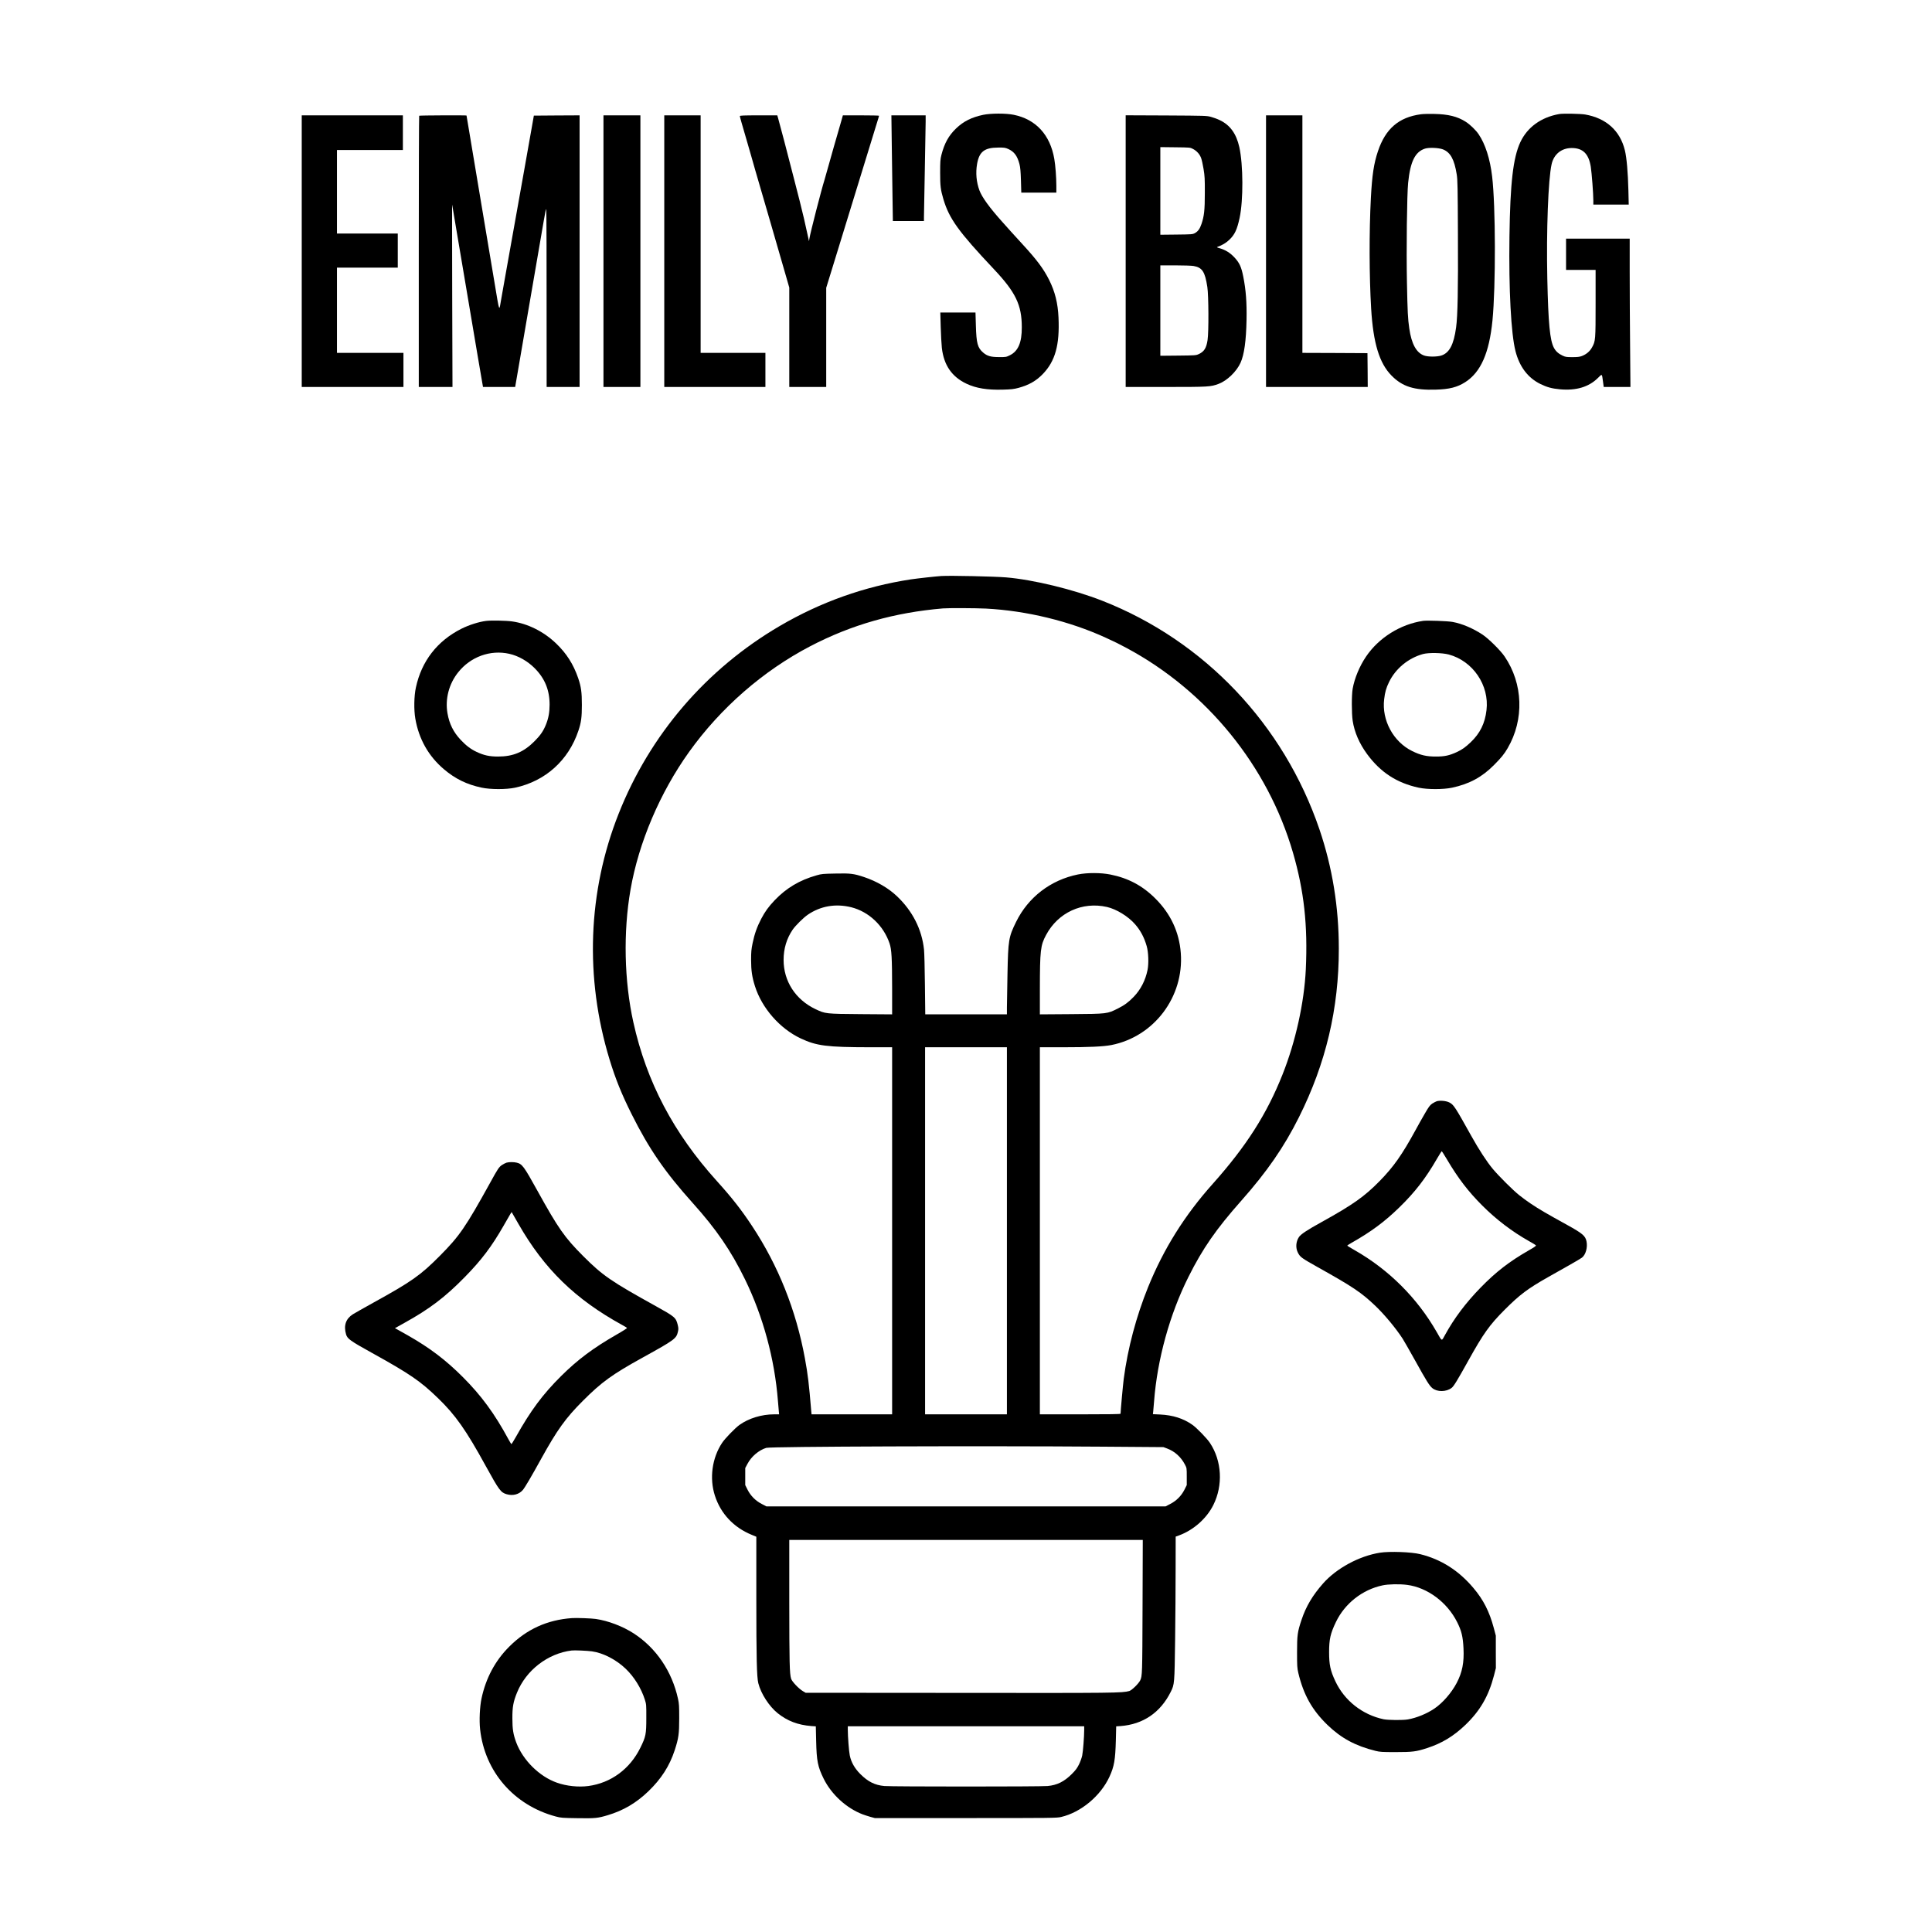
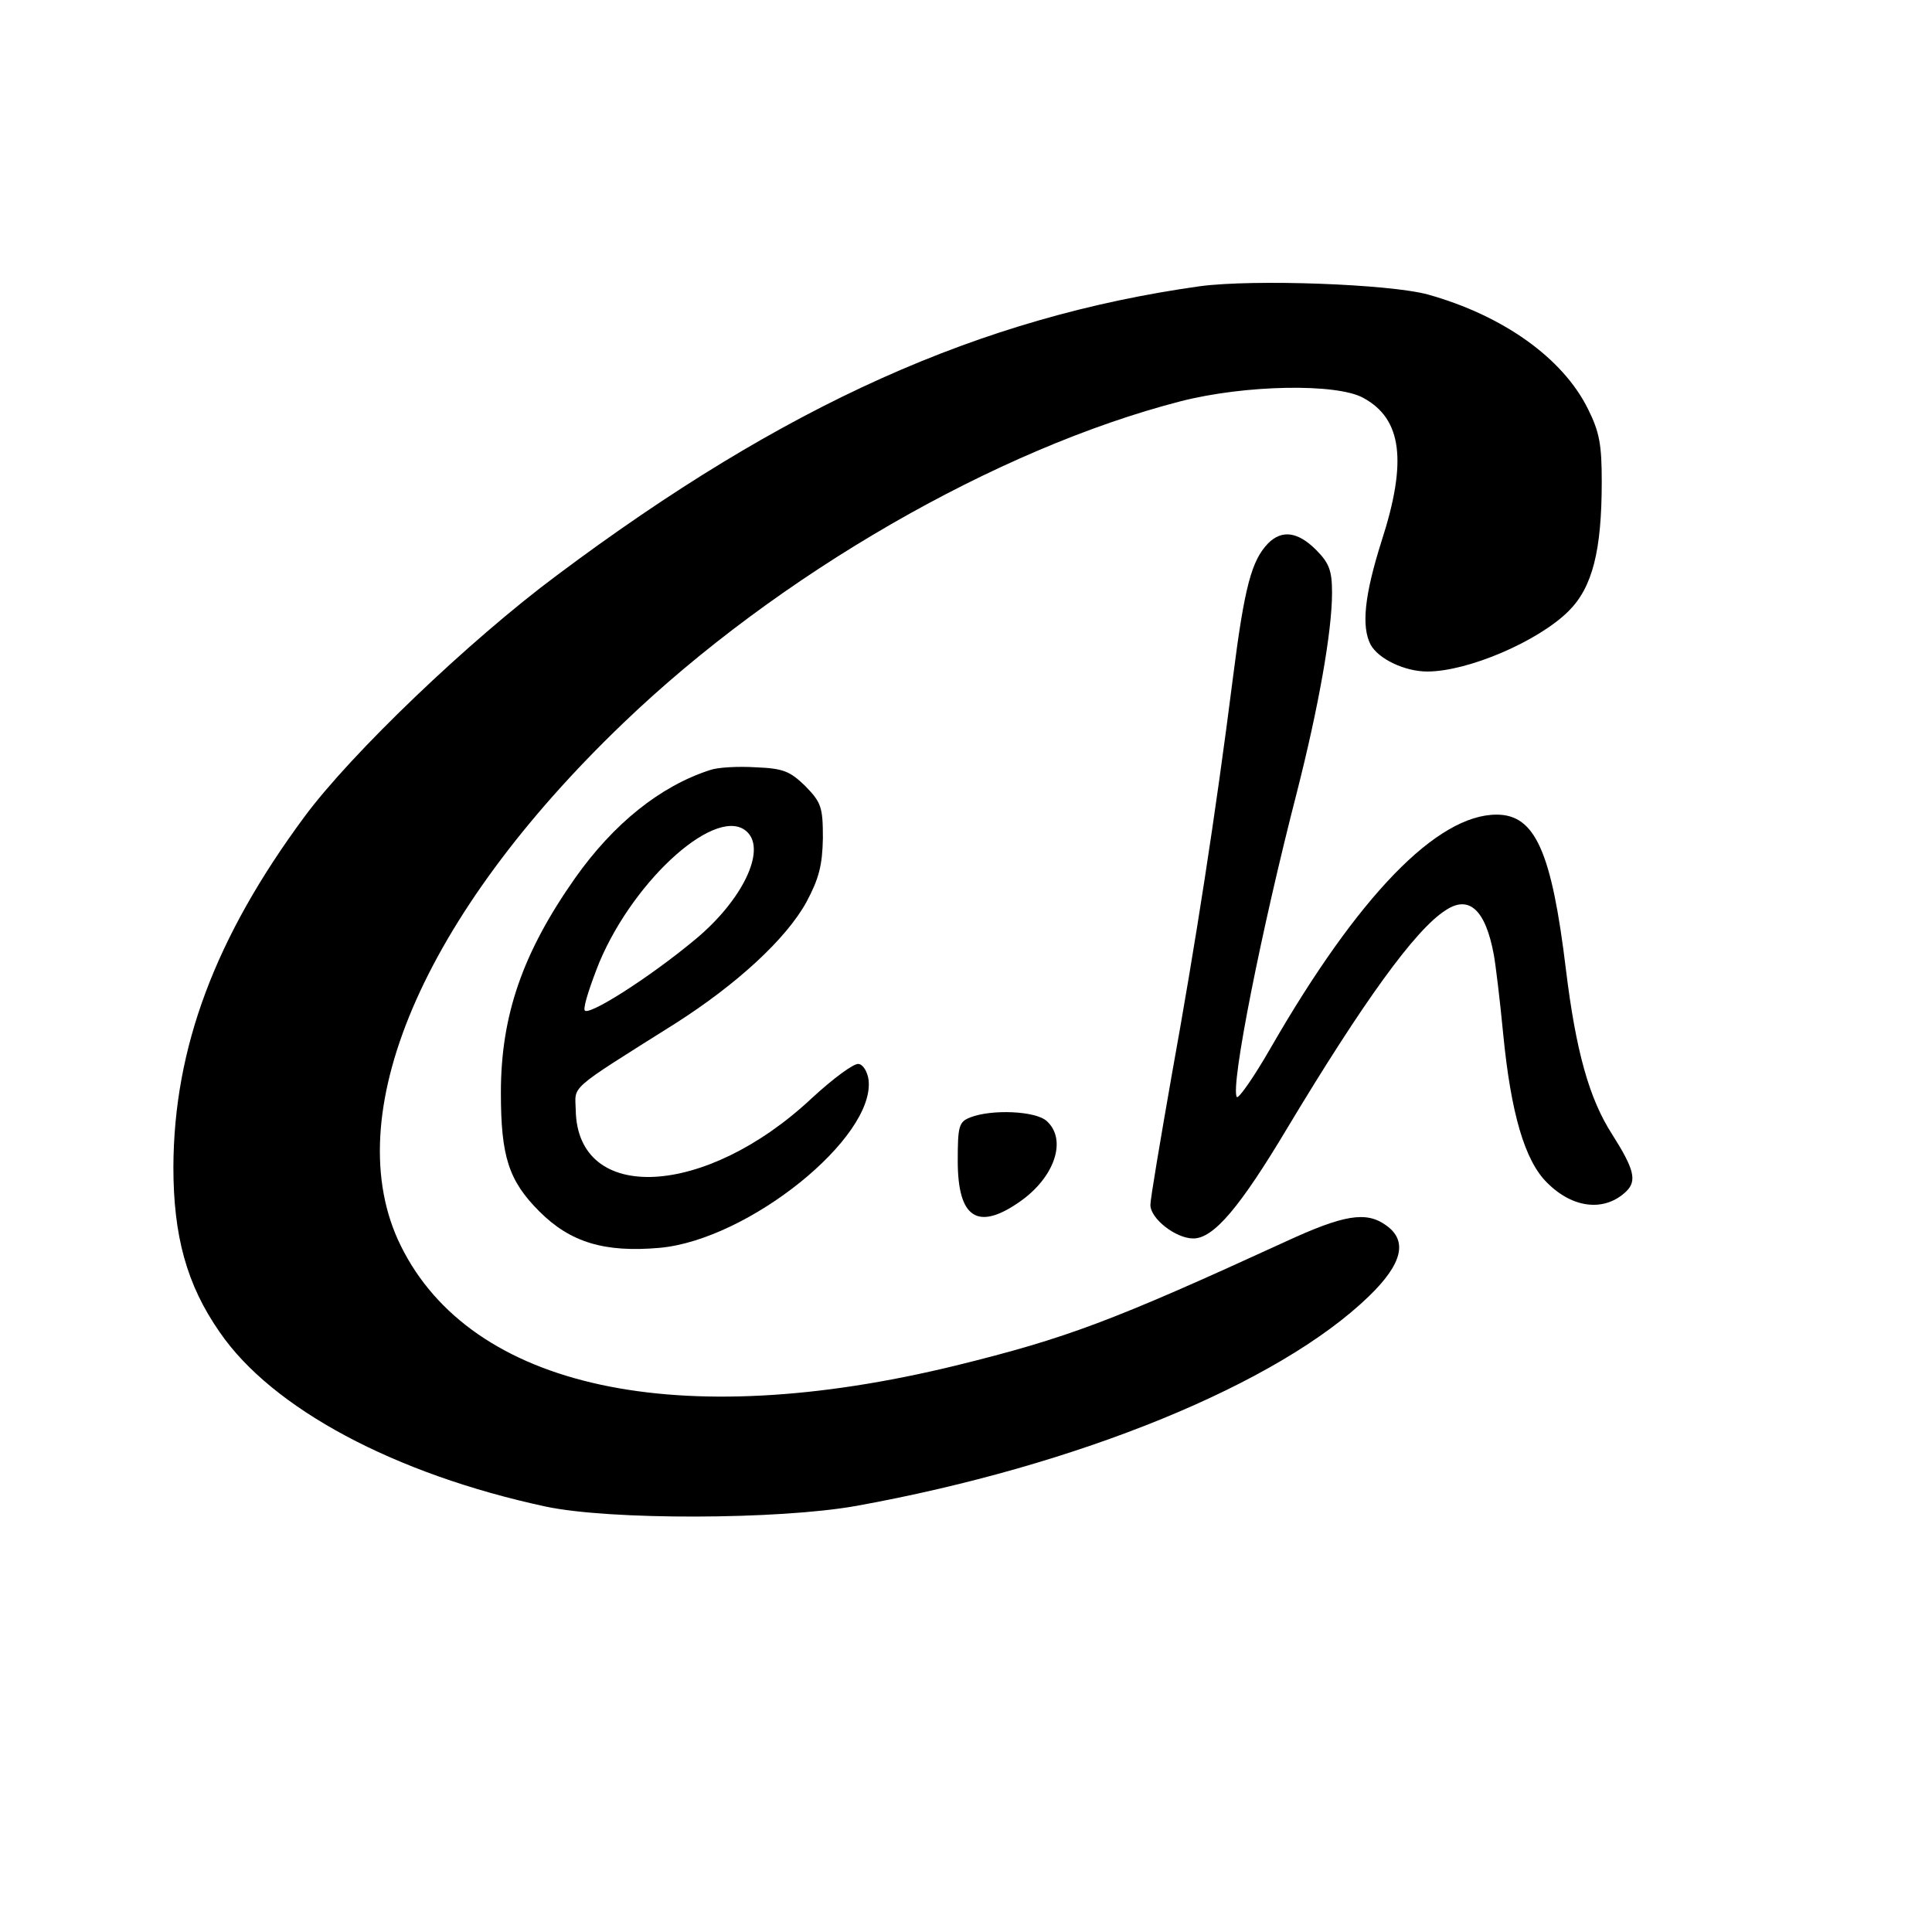
- <svg xmlns="http://www.w3.org/2000/svg" version="1.0" width="3400pt" height="3400pt" viewBox="0 0 3400 3400" preserveAspectRatio="xMidYMid meet">
-   <g transform="translate(0,3400) scale(0.1,-0.1)" fill="#000000" stroke="none">
-     <path d="M17302 31979 c-203 -43 -345 -114 -474 -237 -133 -127 -208 -263 -261 -470 -19 -77 -22 -113 -22 -312 0 -236 8 -297 57 -465 102 -343 266 -571 887 -1230 386 -409 493 -632 493 -1025 1 -269 -64 -420 -210 -492 -65 -32 -70 -33 -192 -32 -144 0 -206 18 -278 79 -98 85 -119 162 -128 472 l-7 233 -310 0 -309 0 7 -252 c4 -139 13 -305 20 -370 35 -305 176 -510 436 -632 167 -79 366 -111 639 -103 146 4 191 9 274 31 181 49 310 122 427 243 219 226 299 512 277 994 -11 254 -62 457 -165 663 -98 195 -215 352 -467 626 -79 85 -167 183 -197 216 -30 34 -102 115 -161 180 -224 250 -356 432 -401 552 -55 149 -69 309 -42 467 38 216 130 287 370 288 111 1 125 -1 183 -27 101 -47 156 -121 193 -264 15 -60 21 -125 26 -289 l6 -213 309 0 308 0 0 118 c0 148 -16 361 -36 475 -73 424 -324 698 -715 777 -135 28 -403 27 -537 -1z" />
-     <path d="M25005 31989 c-388 -52 -622 -254 -755 -649 -73 -218 -103 -418 -125 -825 -31 -596 -29 -1373 5 -1948 37 -607 144 -960 360 -1178 190 -193 397 -258 778 -246 241 7 377 42 518 132 273 175 422 512 479 1085 59 602 56 2016 -6 2535 -36 309 -121 572 -238 743 -51 75 -150 170 -228 220 -145 92 -305 132 -553 137 -91 2 -196 0 -235 -6z m389 -618 c131 -52 200 -176 242 -441 15 -91 18 -228 21 -1051 5 -975 -4 -1437 -32 -1641 -41 -304 -119 -451 -264 -496 -77 -23 -229 -23 -298 1 -137 48 -223 204 -262 477 -25 170 -31 291 -41 805 -12 571 0 1557 21 1758 38 376 123 546 298 602 71 22 239 15 315 -14z" />
-     <path d="M27440 31993 c-320 -56 -563 -233 -686 -498 -126 -273 -177 -717 -190 -1655 -13 -946 28 -1713 106 -2019 70 -274 217 -469 435 -577 118 -58 204 -82 347 -95 283 -26 505 39 665 196 83 80 72 88 94 -67 l12 -88 235 0 235 0 -6 728 c-4 400 -7 987 -7 1305 l0 577 -560 0 -560 0 0 -275 0 -275 260 0 260 0 0 -586 c0 -649 -1 -666 -64 -779 -38 -69 -100 -121 -179 -151 -40 -15 -78 -19 -167 -19 -103 0 -121 3 -170 26 -73 34 -120 76 -153 137 -71 131 -100 427 -117 1222 -18 836 16 1748 76 2011 40 176 174 284 354 284 196 0 299 -102 335 -330 17 -107 45 -473 45 -592 l0 -73 312 0 311 0 -6 253 c-8 314 -30 572 -62 702 -85 346 -328 565 -699 630 -83 14 -389 20 -456 8z" />
-     <path d="M5310 29580 l0 -2390 895 0 895 0 0 300 0 300 -585 0 -585 0 0 750 0 750 535 0 535 0 0 300 0 300 -535 0 -535 0 0 735 0 735 580 0 580 0 0 305 0 305 -890 0 -890 0 0 -2390z" />
-     <path d="M7377 31963 c-4 -3 -7 -1079 -7 -2390 l0 -2383 296 0 297 0 -5 1613 c-2 886 -3 1605 -1 1597 2 -8 32 -190 68 -405 80 -471 187 -1105 260 -1540 30 -176 86 -507 124 -735 75 -444 80 -473 87 -507 l4 -23 283 0 283 0 48 278 c100 584 117 680 136 792 11 63 36 207 55 320 19 113 42 243 50 290 8 47 31 177 50 290 19 113 44 257 55 320 11 63 36 207 55 320 45 264 62 362 85 485 18 99 18 82 19 -1497 l1 -1598 290 0 290 0 0 2390 0 2390 -402 -2 -403 -3 -22 -125 c-52 -300 -77 -437 -109 -615 -18 -104 -36 -203 -39 -220 -10 -54 -104 -585 -141 -790 -19 -110 -42 -236 -50 -280 -21 -115 -78 -435 -109 -610 -14 -82 -39 -224 -56 -315 -16 -91 -36 -208 -46 -260 -42 -242 -28 -274 -121 281 -45 272 -150 897 -233 1389 -83 492 -154 920 -159 950 -5 30 -29 176 -54 324 -25 149 -46 271 -46 273 0 6 -827 3 -833 -4z" />
-     <path d="M10620 29580 l0 -2390 325 0 325 0 0 2390 0 2390 -325 0 -325 0 0 -2390z" />
-     <path d="M11690 29580 l0 -2390 890 0 890 0 0 300 0 300 -570 0 -570 0 0 2090 0 2090 -320 0 -320 0 0 -2390z" />
-     <path d="M13020 31957 c0 -12 33 -129 135 -477 32 -107 61 -208 65 -225 4 -16 38 -133 74 -260 76 -261 134 -458 201 -690 26 -88 62 -212 80 -275 33 -113 154 -533 261 -903 l54 -188 0 -875 0 -874 325 0 325 0 0 873 0 872 91 295 c301 980 438 1424 584 1900 90 294 184 600 209 680 25 80 46 148 46 153 0 4 -143 7 -319 7 l-318 0 -17 -62 c-10 -35 -31 -108 -47 -163 -62 -211 -129 -448 -184 -645 -31 -113 -65 -232 -75 -265 -56 -177 -250 -932 -266 -1035 l-7 -45 -14 65 c-52 242 -101 454 -149 640 -31 118 -76 294 -100 390 -130 508 -240 926 -280 1068 l-15 52 -329 0 c-258 0 -330 -3 -330 -13z" />
-     <path d="M15694 31438 c3 -293 9 -712 13 -930 l6 -398 274 0 273 0 0 73 c0 39 7 407 15 817 8 410 15 796 15 858 l0 112 -302 0 -301 0 7 -532z" />
-     <path d="M19810 29581 l0 -2391 704 0 c761 0 790 2 933 55 148 56 314 216 384 370 65 143 99 388 106 756 6 307 -11 529 -58 763 -34 172 -68 244 -161 342 -74 78 -155 127 -253 155 -47 13 -56 18 -40 24 86 31 153 71 209 125 96 92 136 178 181 385 67 312 64 934 -5 1246 -53 237 -163 389 -345 475 -38 19 -106 44 -150 56 -79 22 -92 22 -792 26 l-713 3 0 -2390z m1186 1797 c66 -35 117 -92 142 -160 11 -30 31 -118 43 -194 20 -121 23 -174 22 -419 0 -304 -12 -409 -59 -547 -29 -86 -62 -131 -117 -161 -40 -21 -54 -22 -324 -25 l-283 -3 0 771 0 771 263 -3 c262 -3 262 -3 313 -30z m10 -2059 c152 -27 200 -101 241 -369 23 -150 26 -792 4 -935 -21 -142 -60 -203 -156 -247 -48 -22 -61 -23 -362 -26 l-313 -3 0 795 0 796 263 0 c145 0 290 -5 323 -11z" />
-     <path d="M22280 29580 l0 -2390 895 0 895 0 -2 298 -3 297 -572 3 -573 2 0 2090 0 2090 -320 0 -320 0 0 -2390z" />
-     <path d="M16565 23863 c-96 -6 -420 -42 -535 -59 -815 -124 -1585 -398 -2307 -820 -1294 -758 -2284 -1910 -2836 -3304 -543 -1371 -599 -2884 -160 -4325 104 -341 213 -612 390 -965 302 -605 585 -1017 1073 -1560 419 -467 672 -836 921 -1345 319 -654 521 -1399 579 -2135 5 -74 13 -159 16 -187 l5 -53 -89 0 c-216 0 -444 -69 -607 -185 -75 -53 -258 -241 -308 -318 -176 -266 -225 -623 -126 -928 102 -317 331 -560 647 -689 l82 -34 0 -1070 c0 -1073 8 -1400 35 -1508 47 -185 189 -405 340 -527 171 -137 356 -208 596 -227 l76 -5 6 -257 c8 -354 28 -453 133 -666 137 -276 400 -517 686 -626 29 -11 89 -30 133 -43 l80 -22 1600 0 c1524 0 1604 1 1679 19 348 81 695 370 851 709 83 180 103 298 112 639 l6 247 76 5 c398 30 702 237 884 602 66 132 67 143 77 914 5 382 9 948 9 1256 l1 562 63 23 c252 93 482 297 600 534 173 347 150 776 -60 1092 -50 77 -233 265 -308 318 -158 112 -343 171 -568 182 l-128 6 5 41 c3 23 10 106 16 186 56 736 275 1531 605 2189 250 500 487 841 931 1342 451 509 752 944 1014 1469 473 946 702 1911 701 2965 0 732 -113 1427 -340 2097 -629 1848 -2025 3320 -3821 4025 -510 200 -1216 372 -1695 412 -206 17 -980 34 -1140 24z m786 -573 c714 -37 1472 -221 2109 -513 178 -82 223 -104 365 -180 1413 -757 2486 -2078 2929 -3602 196 -676 262 -1280 226 -2055 -28 -583 -179 -1269 -408 -1845 -276 -698 -640 -1268 -1230 -1929 -495 -554 -863 -1142 -1137 -1816 -210 -520 -358 -1076 -429 -1615 -13 -97 -56 -570 -56 -614 0 -8 -199 -11 -710 -11 l-710 0 0 3230 0 3230 408 0 c461 0 709 12 850 39 752 148 1280 848 1222 1620 -28 368 -178 689 -445 956 -226 227 -479 362 -795 425 -165 33 -407 34 -570 1 -480 -97 -876 -401 -1089 -836 -131 -266 -139 -319 -151 -915 -5 -256 -10 -520 -10 -587 l0 -123 -719 0 -718 0 -6 523 c-3 287 -10 565 -16 617 -38 356 -202 679 -478 940 -150 142 -355 261 -576 335 -183 61 -239 68 -505 62 -218 -4 -245 -6 -330 -31 -300 -84 -535 -225 -739 -439 -110 -116 -169 -198 -236 -325 -74 -141 -119 -268 -152 -428 -23 -111 -27 -153 -27 -299 0 -184 17 -300 68 -460 122 -386 437 -746 804 -919 280 -132 461 -155 1223 -156 l387 0 0 -3230 0 -3230 -709 0 -709 0 -6 62 c-38 462 -59 643 -111 923 -156 849 -468 1631 -930 2330 -190 287 -351 493 -619 790 -763 845 -1237 1745 -1470 2795 -161 726 -180 1587 -50 2333 143 827 519 1710 1032 2426 555 775 1302 1426 2132 1859 725 378 1482 593 2335 665 96 8 570 6 756 -3z m-2371 -5256 c310 -78 569 -323 675 -637 36 -109 44 -249 45 -795 l0 -453 -547 4 c-626 5 -627 5 -802 88 -351 167 -561 491 -561 866 0 199 54 377 160 533 49 71 188 209 265 262 225 154 491 200 765 132z m4500 5 c168 -38 377 -167 497 -306 95 -109 160 -232 203 -383 31 -107 38 -306 15 -419 -37 -183 -120 -345 -243 -473 -89 -93 -165 -149 -277 -205 -192 -96 -185 -95 -827 -100 l-548 -4 0 443 c1 685 10 770 110 955 212 395 636 590 1070 492z m-1760 -5699 l0 -3230 -720 0 -720 0 0 3230 0 3230 720 0 720 0 0 -3230z m1680 -3799 l1075 -8 66 -25 c132 -49 243 -149 312 -282 32 -61 32 -62 32 -211 l0 -150 -40 -80 c-54 -108 -142 -197 -252 -253 l-81 -42 -3512 0 -3512 0 -81 42 c-110 56 -198 145 -252 253 l-40 80 0 150 0 150 40 75 c68 129 200 240 330 280 77 24 3760 37 5915 21z m707 -2813 c-4 -1198 -5 -1224 -42 -1301 -28 -57 -148 -174 -191 -186 -131 -35 -225 -36 -2987 -33 l-2709 2 -46 27 c-73 42 -195 170 -210 221 -27 89 -31 280 -32 1345 l0 1097 3110 0 3111 0 -4 -1172z m-1027 -2170 c0 -119 -20 -381 -35 -452 -8 -39 -33 -109 -56 -156 -34 -68 -59 -102 -128 -171 -134 -133 -258 -195 -426 -210 -131 -12 -2739 -12 -2871 0 -167 15 -288 75 -424 211 -99 99 -161 208 -185 326 -15 71 -35 333 -35 452 l0 62 2080 0 2080 0 0 -62z" />
-     <path d="M8555 23073 c-129 -16 -301 -71 -435 -138 -426 -215 -701 -569 -801 -1034 -33 -151 -37 -392 -10 -548 62 -360 233 -661 503 -890 200 -170 404 -269 663 -324 160 -34 432 -34 589 -1 534 115 941 481 1115 1003 49 145 61 237 61 453 0 225 -13 320 -65 472 -84 245 -206 436 -389 611 -217 208 -496 348 -773 387 -102 15 -372 20 -458 9z m408 -579 c162 -37 320 -127 447 -254 178 -179 262 -383 262 -640 0 -135 -19 -240 -66 -356 -45 -110 -95 -183 -196 -285 -192 -194 -379 -273 -645 -273 -153 0 -248 21 -378 82 -104 49 -185 111 -281 213 -126 134 -199 280 -231 466 -44 251 25 517 187 720 219 276 568 402 901 327z" />
-     <path d="M25045 23074 c-400 -59 -781 -297 -1005 -629 -113 -166 -203 -382 -235 -564 -20 -112 -20 -432 0 -566 30 -198 116 -398 253 -585 236 -322 524 -509 909 -592 157 -33 430 -33 587 0 304 65 527 186 738 399 128 129 178 190 240 296 294 503 273 1136 -54 1615 -72 106 -282 314 -388 384 -168 111 -361 193 -527 223 -85 16 -450 29 -518 19z m450 -592 c426 -114 717 -542 665 -979 -27 -233 -113 -408 -279 -566 -93 -88 -149 -128 -245 -173 -131 -60 -215 -78 -361 -78 -169 -1 -273 23 -422 96 -333 163 -539 544 -494 913 15 127 35 197 85 300 114 237 338 423 598 495 101 27 334 23 453 -8z" />
-     <path d="M25284 14620 c-18 -6 -53 -25 -80 -42 -40 -28 -61 -56 -134 -183 -48 -82 -120 -211 -160 -285 -236 -432 -385 -644 -630 -894 -266 -272 -473 -418 -1020 -721 -261 -144 -370 -217 -402 -267 -53 -81 -60 -189 -17 -273 41 -79 61 -93 349 -255 622 -348 766 -445 1010 -677 162 -154 363 -395 485 -583 23 -36 122 -209 220 -385 198 -357 250 -441 301 -483 86 -71 245 -70 341 4 37 28 100 132 293 479 264 475 373 629 640 896 266 266 404 370 766 575 101 57 268 152 372 210 103 58 202 117 221 131 67 51 103 180 81 287 -20 97 -70 139 -335 286 -377 208 -499 279 -652 382 -56 37 -146 103 -200 147 -110 88 -355 332 -463 461 -103 123 -241 334 -378 580 -287 515 -310 550 -387 589 -54 28 -163 38 -221 21z m182 -1027 c193 -327 372 -561 619 -808 244 -245 524 -458 820 -625 61 -34 116 -67 123 -74 10 -10 -15 -28 -125 -91 -345 -198 -578 -379 -848 -656 -260 -267 -464 -538 -625 -832 -63 -115 -48 -120 -147 53 -344 600 -843 1097 -1445 1440 -71 40 -128 75 -128 79 0 4 35 27 78 51 338 191 580 370 836 620 277 269 465 513 663 856 43 74 81 134 85 134 4 0 46 -66 94 -147z" />
-     <path d="M8914 13539 c-18 -5 -53 -24 -80 -41 -53 -36 -73 -66 -203 -303 -439 -794 -545 -948 -891 -1296 -344 -346 -497 -453 -1175 -827 -159 -88 -319 -179 -355 -201 -124 -79 -165 -198 -120 -353 23 -79 72 -114 460 -329 664 -368 850 -495 1161 -797 305 -295 492 -561 839 -1194 234 -425 263 -464 367 -494 109 -32 218 -3 284 75 36 42 150 235 324 551 281 508 429 714 730 1015 332 333 519 468 1055 764 566 313 593 333 621 458 10 43 9 63 -4 117 -32 129 -50 144 -387 331 -787 436 -934 537 -1276 879 -329 330 -438 485 -809 1156 -236 426 -265 465 -361 489 -51 13 -136 13 -180 0z m210 -1078 c453 -793 1000 -1326 1828 -1780 43 -23 80 -46 83 -51 3 -4 -79 -57 -183 -116 -413 -237 -683 -439 -977 -730 -323 -321 -537 -608 -796 -1071 -40 -72 -77 -129 -80 -127 -4 2 -28 43 -54 90 -240 445 -478 768 -799 1089 -303 303 -580 513 -966 733 -96 54 -187 106 -203 114 l-27 14 163 91 c446 247 718 453 1067 809 293 299 472 536 680 899 120 210 142 247 145 243 2 -2 55 -95 119 -207z" />
-     <path d="M24285 6675 c-364 -57 -765 -274 -1001 -541 -185 -210 -301 -405 -379 -640 -71 -212 -79 -267 -79 -569 0 -247 2 -278 22 -365 92 -386 242 -653 513 -916 241 -233 493 -369 844 -456 82 -20 115 -22 355 -22 298 0 363 8 555 71 260 84 466 209 674 408 260 250 409 508 503 871 l33 129 -1 285 0 285 -36 136 c-78 290 -182 495 -359 704 -258 306 -567 503 -935 594 -153 39 -541 53 -709 26z m476 -566 c358 -46 707 -305 883 -657 76 -151 101 -254 111 -457 13 -252 -21 -425 -121 -615 -91 -172 -245 -349 -391 -448 -133 -90 -312 -164 -467 -191 -86 -16 -348 -13 -427 3 -373 79 -689 328 -848 667 -89 189 -111 292 -111 514 0 226 23 328 120 530 157 327 466 570 820 645 99 22 302 26 431 9z" />
-     <path d="M10065 5524 c-436 -31 -798 -196 -1105 -504 -247 -247 -410 -553 -486 -910 -31 -145 -42 -387 -25 -542 81 -745 594 -1337 1331 -1535 89 -24 113 -26 383 -30 311 -5 358 0 534 53 274 82 501 216 712 419 228 219 374 447 465 725 68 209 79 287 79 560 0 214 -2 257 -21 343 -106 485 -384 895 -780 1152 -194 125 -448 222 -667 254 -77 11 -341 21 -420 15z m352 -585 c197 -27 428 -146 597 -309 147 -141 271 -342 334 -540 26 -83 27 -91 26 -325 0 -285 -9 -328 -104 -521 -183 -375 -519 -622 -917 -675 -174 -23 -385 -1 -553 59 -309 109 -597 395 -715 707 -53 143 -68 235 -68 425 -1 198 16 291 80 449 160 398 543 693 963 745 52 6 270 -3 357 -15z" />
+ <svg xmlns="http://www.w3.org/2000/svg" version="1.0" width="351pt" height="351pt" viewBox="0 0 351 351" preserveAspectRatio="xMidYMid meet">
+   <g transform="translate(0,351) scale(0.1,-0.1)" fill="#000000" stroke="none">
+     <path d="M2180 2990 c-399 -56 -754 -215 -1168 -525 -160 -119 -374 -324 -459 -439 -162 -219 -237 -419 -238 -636 0 -125 24 -214 84 -300 95 -139 318 -258 592 -317 117 -25 423 -24 564 1 404 73 768 222 932 381 61 59 71 101 31 129 -36 26 -77 19 -183 -30 -314 -144 -396 -175 -599 -225 -504 -123 -880 -42 -1008 218 -116 235 39 599 404 949 281 270 679 499 1013 585 117 30 284 33 332 6 70 -38 80 -115 33 -260 -31 -98 -37 -155 -20 -188 14 -26 62 -49 103 -49 74 0 202 55 257 110 43 43 60 109 60 235 0 67 -4 90 -25 132 -46 93 -155 170 -291 208 -70 19 -316 28 -414 15z" />
+     <path d="M2304 2523 c-30 -31 -43 -78 -64 -244 -32 -252 -68 -483 -111 -721 -21 -120 -39 -226 -39 -237 0 -25 46 -61 78 -61 37 0 85 57 171 201 137 228 232 360 287 395 43 29 73 1 88 -81 3 -16 11 -81 17 -144 14 -143 39 -230 80 -270 47 -47 105 -53 144 -15 19 19 14 40 -26 103 -42 65 -66 152 -84 299 -26 215 -56 282 -126 282 -108 0 -251 -147 -410 -423 -31 -54 -59 -94 -62 -90 -12 19 45 305 109 553 39 153 64 292 64 363 0 40 -5 54 -29 78 -33 33 -62 37 -87 12z" />
+     <path d="M1290 2111 c-90 -29 -175 -97 -245 -196 -95 -135 -135 -249 -135 -390 0 -116 14 -160 70 -216 56 -56 118 -75 219 -66 161 15 391 200 379 305 -2 15 -10 28 -18 29 -8 2 -46 -26 -85 -62 -193 -181 -426 -193 -429 -22 -1 46 -17 33 180 157 113 72 202 154 239 221 23 43 29 67 30 116 0 57 -3 65 -32 95 -28 27 -40 32 -90 34 -32 2 -69 0 -83 -5z m68 -113 c34 -34 -10 -124 -94 -194 -85 -71 -199 -143 -202 -129 -2 8 11 47 27 87 65 154 217 288 269 236z" />
+     <path d="M1763 1480 c-21 -8 -23 -16 -23 -79 0 -104 36 -128 113 -74 63 44 86 112 49 146 -20 19 -101 22 -139 7z" />
  </g>
</svg>
